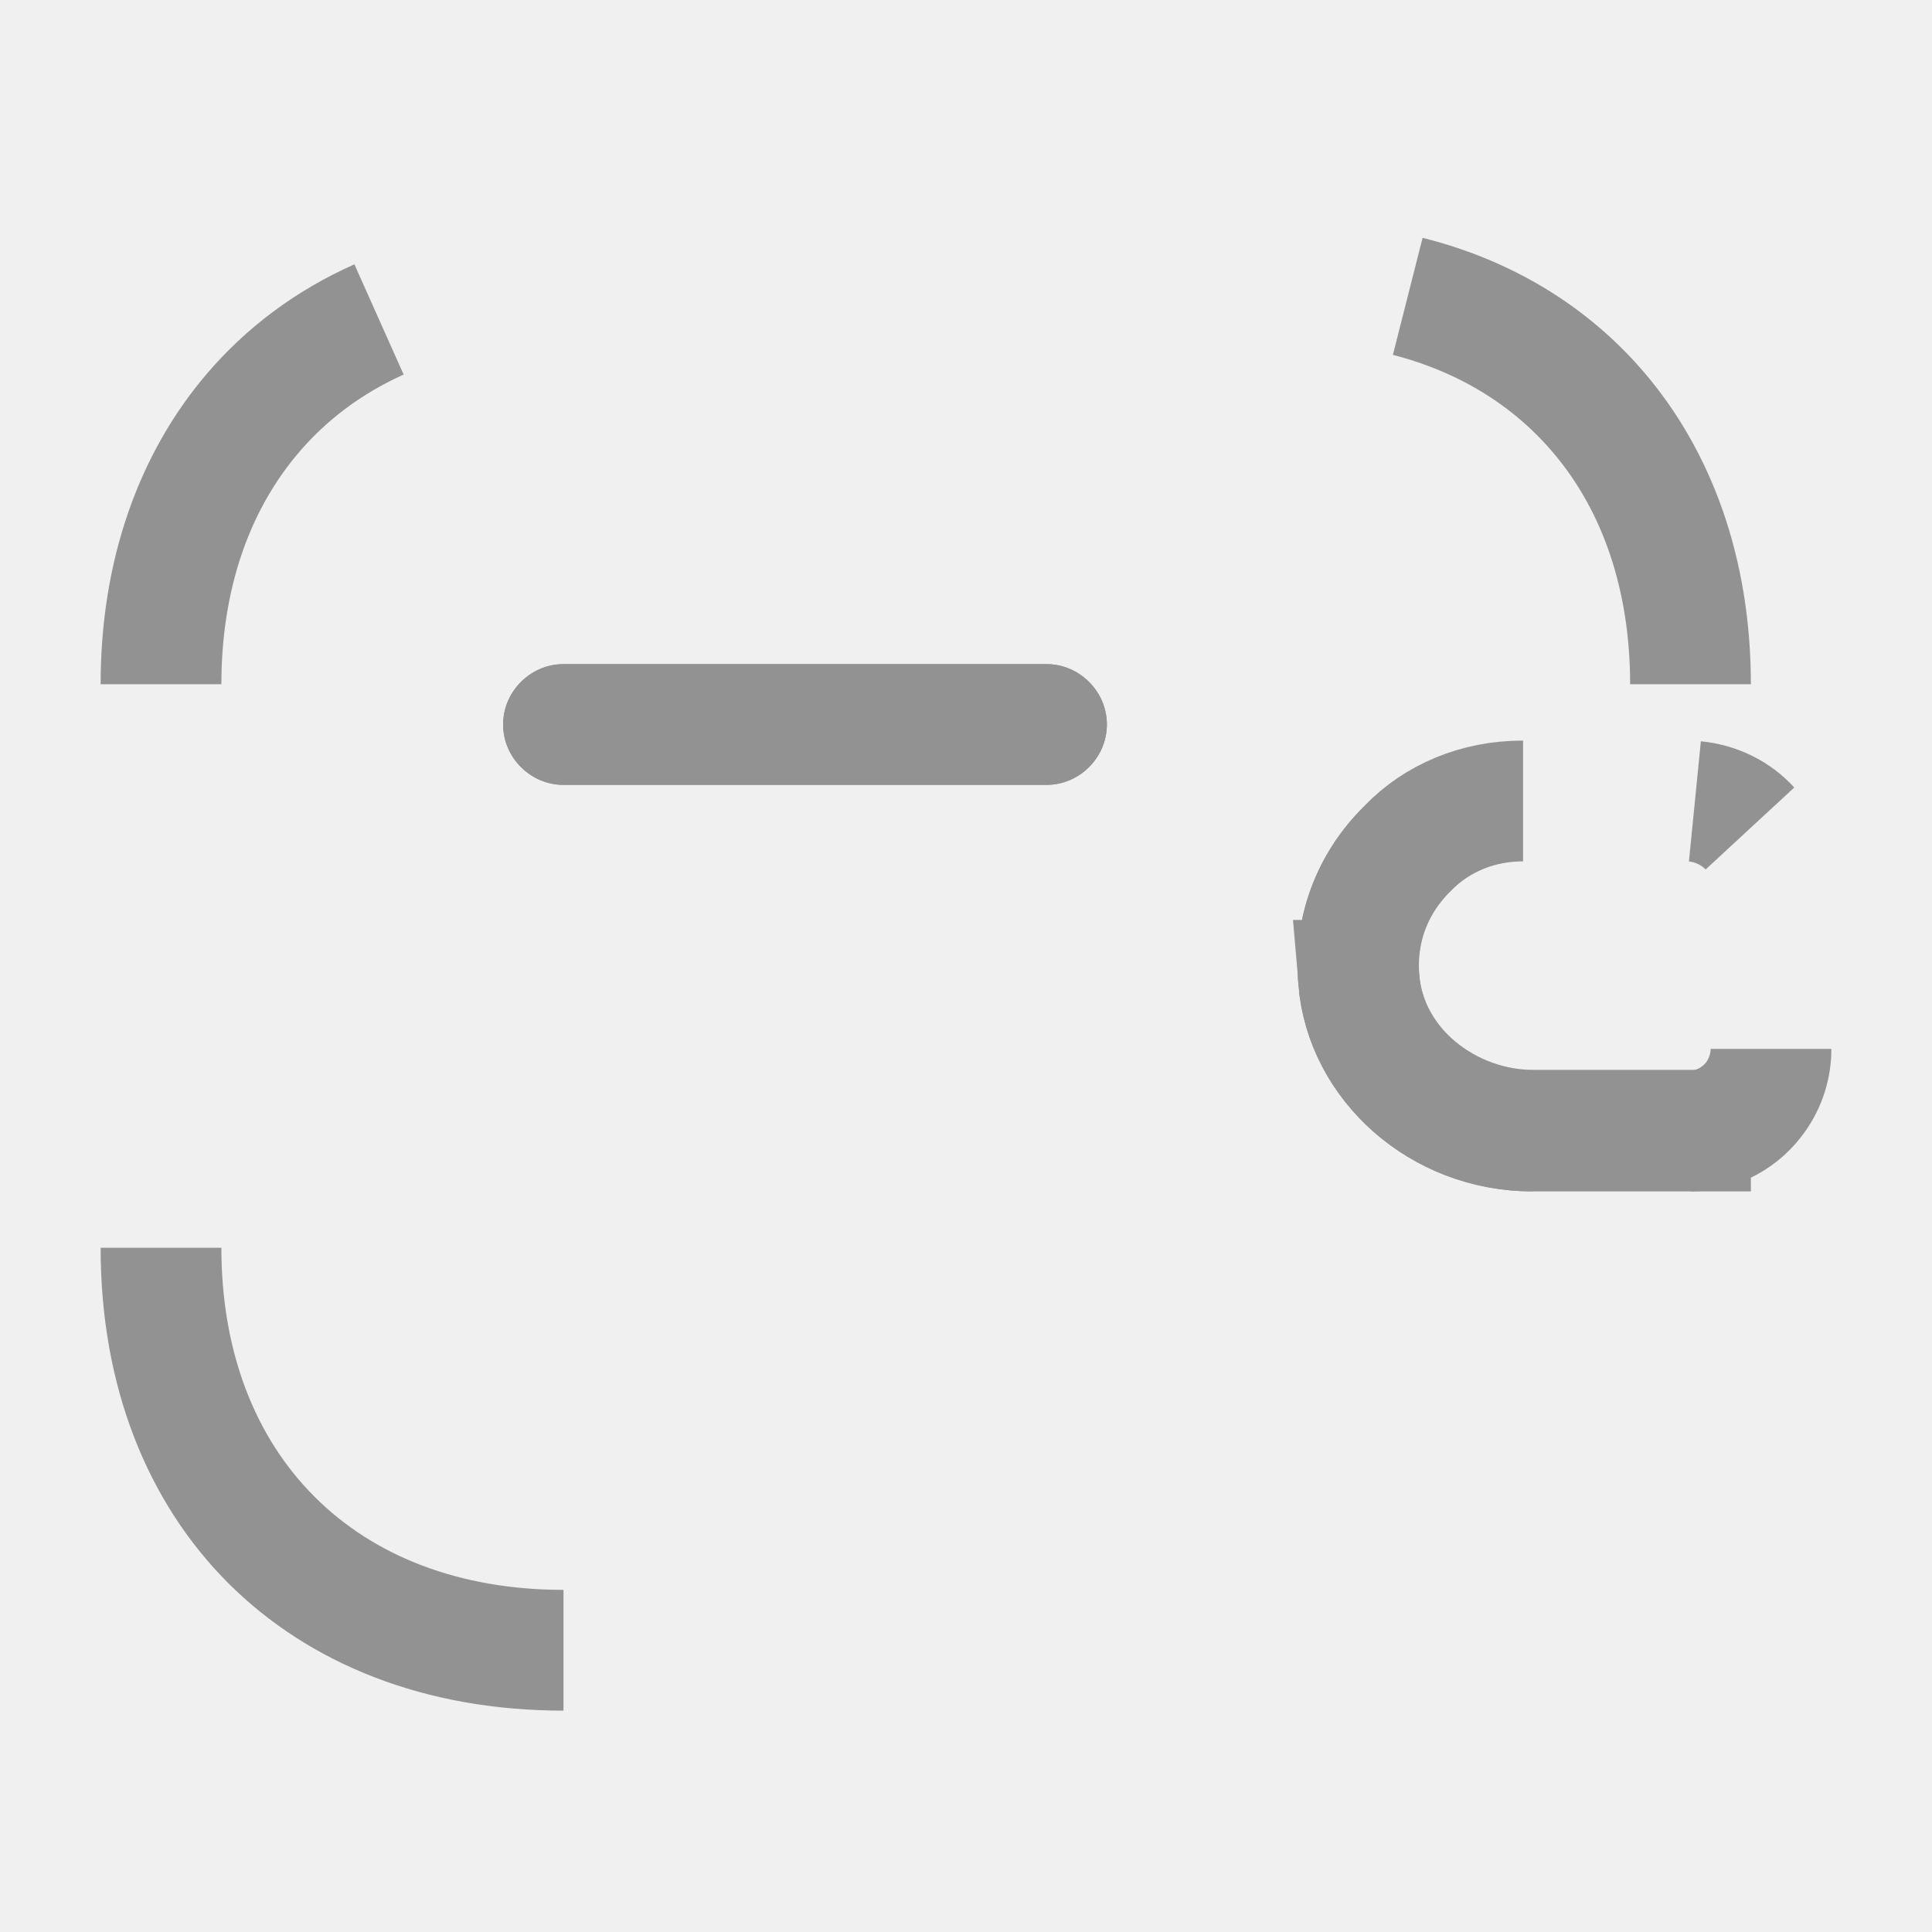
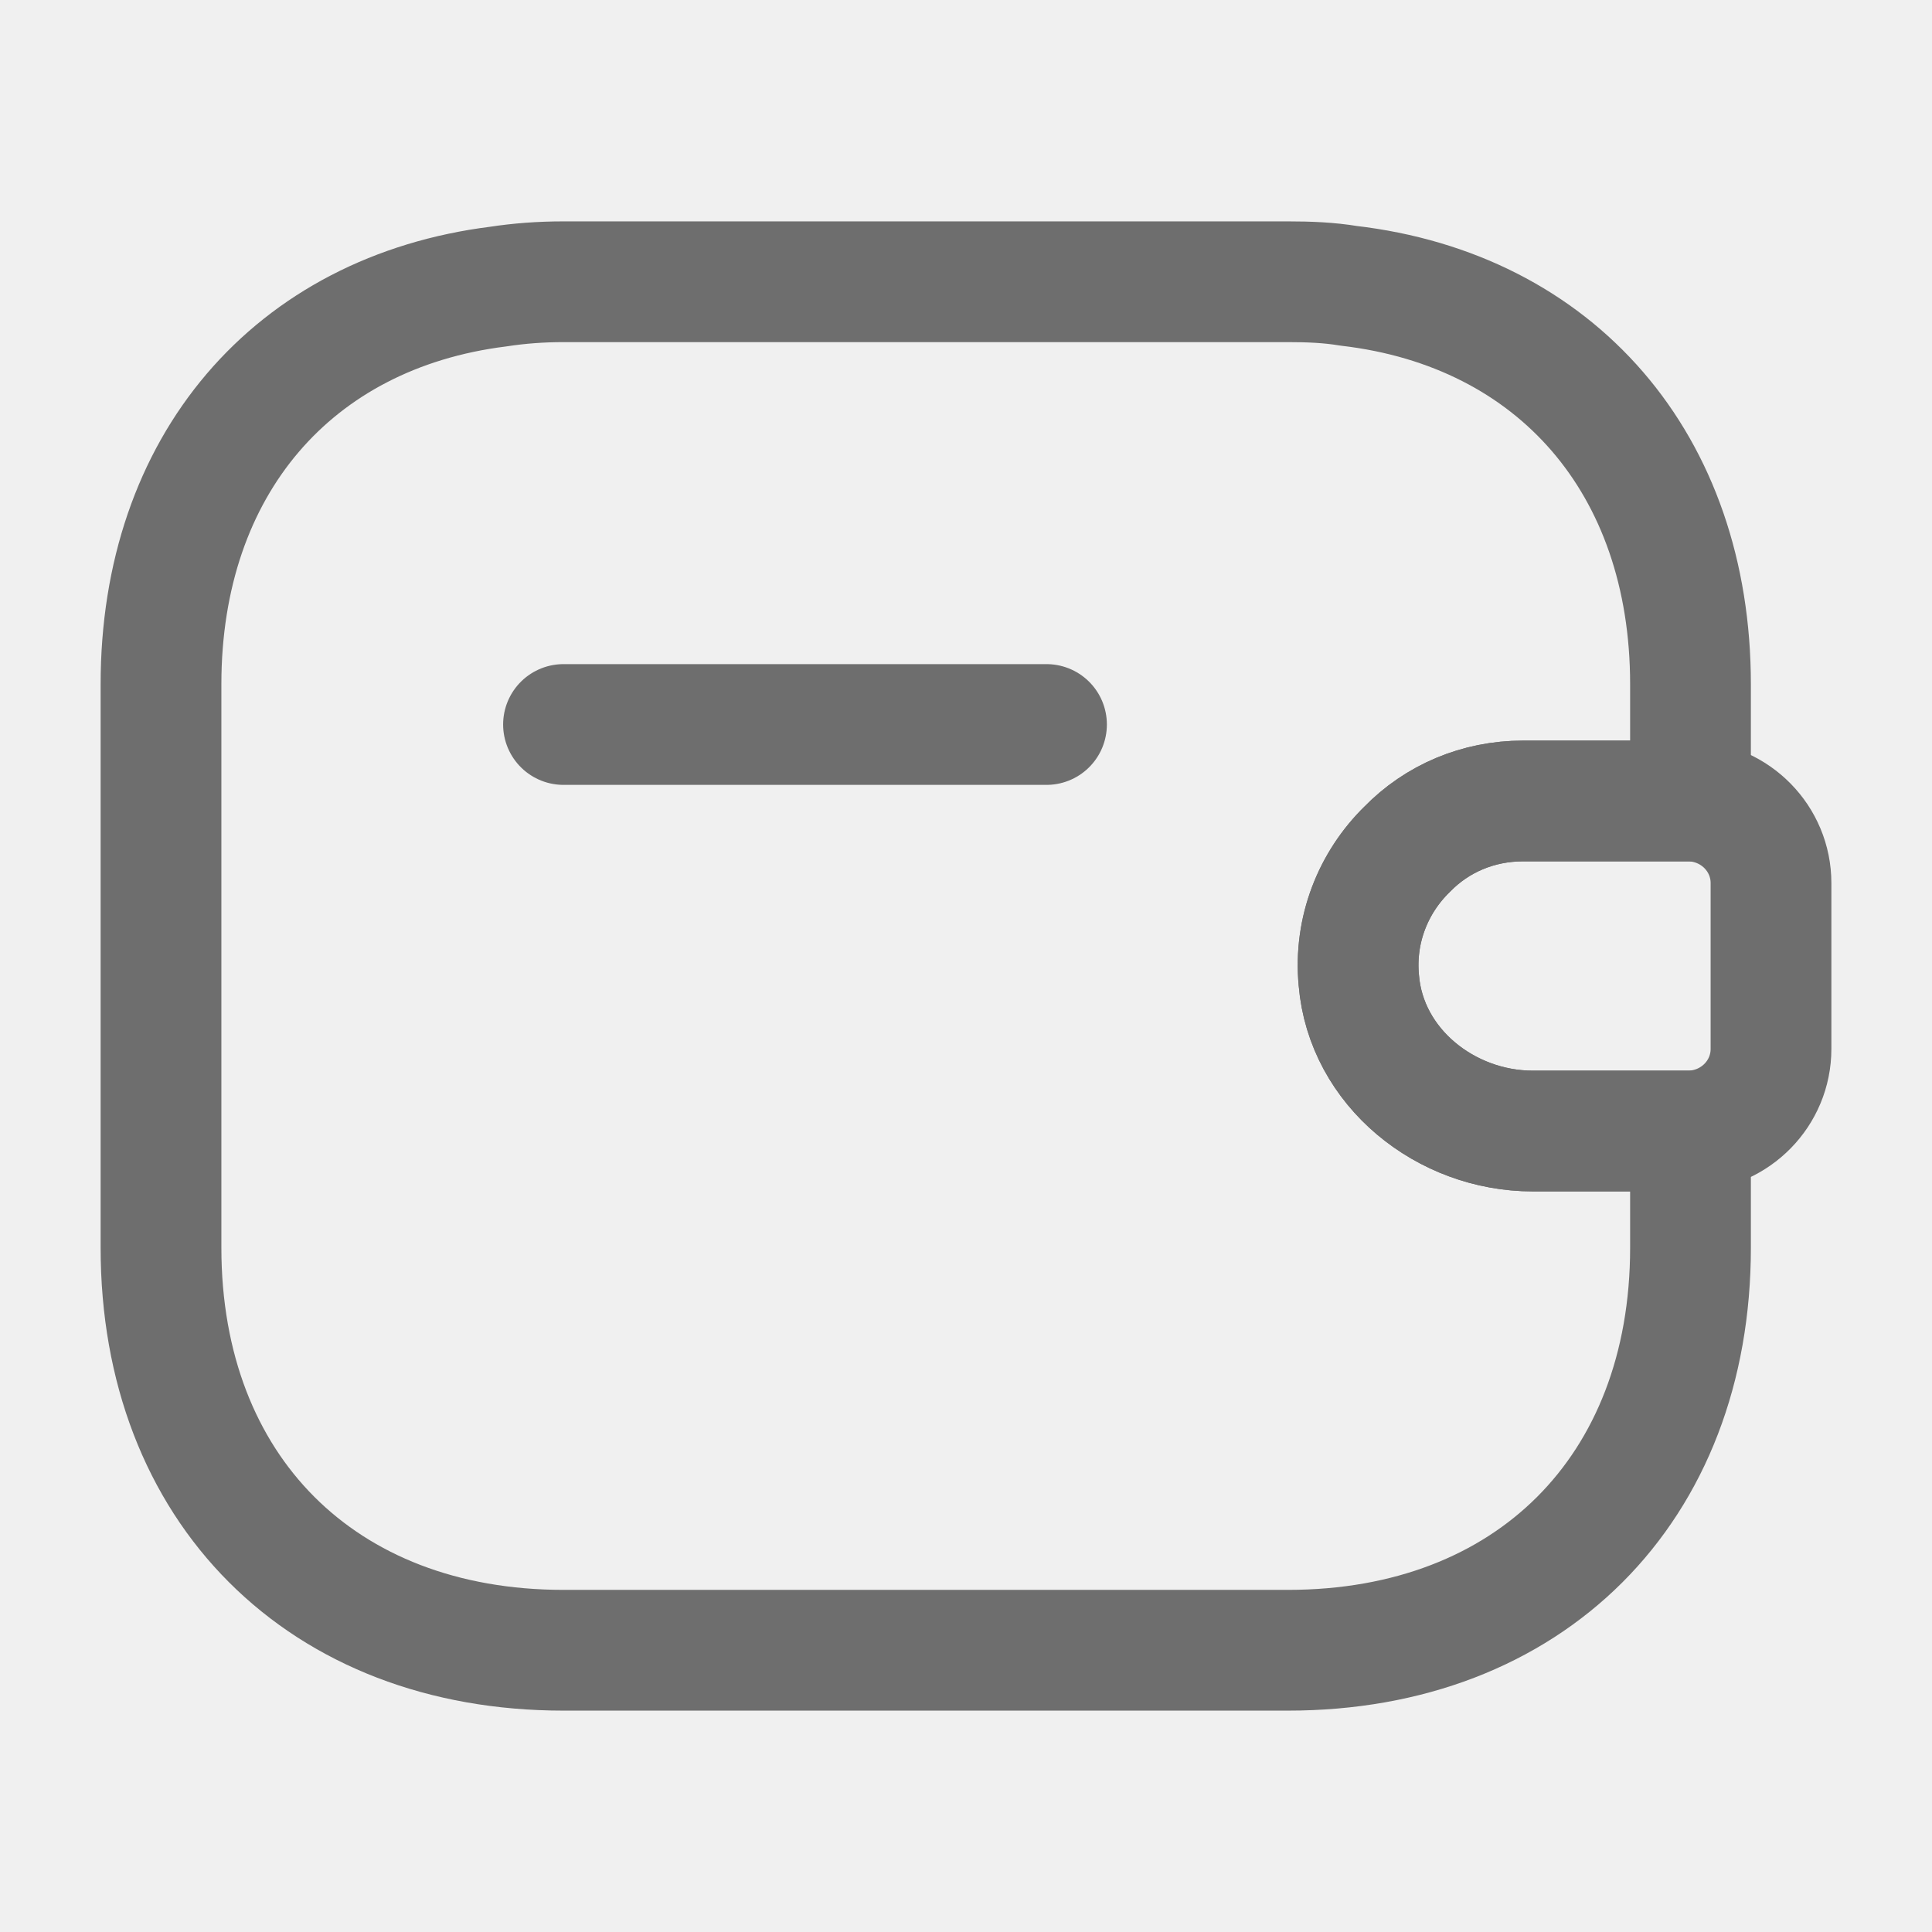
<svg xmlns="http://www.w3.org/2000/svg" width="24" height="24" viewBox="0 0 24 24" fill="none">
-   <mask id="path-1-inside-1_2136_4207" fill="white">
-     <path d="M13 9.75H7C6.59 9.75 6.25 9.41 6.25 9C6.25 8.59 6.59 8.25 7 8.25H13C13.41 8.25 13.75 8.59 13.75 9C13.75 9.41 13.41 9.75 13 9.75Z" />
-   </mask>
-   <path d="M13 9.75H7C6.59 9.75 6.25 9.41 6.25 9C6.25 8.59 6.59 8.25 7 8.25H13C13.41 8.25 13.75 8.59 13.75 9C13.75 9.41 13.41 9.75 13 9.75Z" fill="#929292" />
-   <path d="M13 8.25H7V11.25H13V8.25ZM7 8.25C7.418 8.25 7.75 8.582 7.75 9H4.75C4.75 10.238 5.762 11.25 7 11.25V8.25ZM7.75 9C7.75 9.418 7.418 9.75 7 9.75V6.75C5.762 6.75 4.75 7.762 4.75 9H7.75ZM7 9.75H13V6.75H7V9.75ZM13 9.75C12.582 9.75 12.25 9.418 12.25 9H15.25C15.25 7.762 14.238 6.75 13 6.75V9.75ZM12.25 9C12.25 8.582 12.582 8.25 13 8.25V11.25C14.238 11.25 15.25 10.238 15.25 9H12.25Z" fill="#929292" mask="url(#path-1-inside-1_2136_4207)" />
-   <path d="M21.812 13.622C21.93 13.455 22 13.251 22 13.03C22 13.243 21.931 13.45 21.812 13.622ZM21.812 13.622C21.635 13.875 21.346 14.05 21 14.05H21.017C21.348 14.037 21.635 13.871 21.812 13.622ZM16.877 12.178L16.877 12.178L16.877 12.168C16.819 11.568 17.034 10.98 17.476 10.545L17.483 10.538L17.491 10.53C17.84 10.166 18.351 9.95 18.91 9.95H18.92C18.386 9.95 17.87 10.149 17.489 10.541C17.049 10.971 16.822 11.568 16.883 12.178C16.973 13.288 18 14.05 19.04 14.05C17.888 14.05 16.962 13.198 16.877 12.178ZM21.056 9.955C21.333 9.982 21.569 10.106 21.735 10.288C21.554 10.095 21.303 9.98 21.056 9.955Z" fill="#929292" stroke="#929292" stroke-width="1.5" />
-   <path d="M3.139 5.131C3.555 4.643 4.081 4.247 4.707 3.969C4.09 4.246 3.556 4.643 3.127 5.151C2.382 6.033 2 7.193 2 8.5C2 7.116 2.425 5.968 3.139 5.131ZM19.858 5.129C19.253 4.419 18.442 3.927 17.49 3.682C18.466 3.926 19.263 4.425 19.847 5.105C20.568 5.944 21 7.102 21 8.5C21 7.183 20.613 6.013 19.858 5.129ZM21 14.05H20.25H19.04C17.888 14.05 16.962 13.198 16.877 12.178L16.878 12.178L16.877 12.167C16.822 11.605 17.014 11.041 17.407 10.624C17.015 11.049 16.839 11.604 16.882 12.158C16.968 13.274 17.997 14.04 19.04 14.04H21V14.05ZM7 20.5C5.452 20.5 4.214 19.983 3.365 19.135C2.517 18.286 2 17.048 2 15.5C2 16.955 2.474 18.22 3.377 19.123C4.28 20.026 5.545 20.5 7 20.5Z" fill="#929292" stroke="#929292" stroke-width="1.5" />
+   <path d="M13 9H7" stroke="#6E6E6E" stroke-width="1.5" stroke-linecap="round" stroke-linejoin="round" />
+   <path d="M22 10.97V13.03C22 13.58 21.56 14.03 21 14.05H19.04C17.96 14.05 16.97 13.26 16.88 12.18C16.82 11.55 17.06 10.96 17.48 10.55C17.85 10.17 18.36 9.95 18.92 9.95H21C21.56 9.97 22 10.42 22 10.97Z" stroke="#6E6E6E" stroke-width="1.5" stroke-linecap="round" stroke-linejoin="round" />
+   <path d="M17.48 10.55C17.06 10.96 16.82 11.55 16.88 12.18C16.97 13.26 17.96 14.05 19.04 14.05H21V15.5C21 18.5 19 20.5 16 20.5H7C4 20.5 2 18.5 2 15.5V8.5C2 5.78 3.64 3.88 6.19 3.56C6.45 3.52 6.72 3.5 7 3.5H16C16.26 3.5 16.51 3.51 16.75 3.55C19.33 3.85 21 5.76 21 8.5V9.95H18.92C18.36 9.95 17.85 10.17 17.48 10.55Z" stroke="#6E6E6E" stroke-width="1.5" stroke-linecap="round" stroke-linejoin="round" />
</svg>
